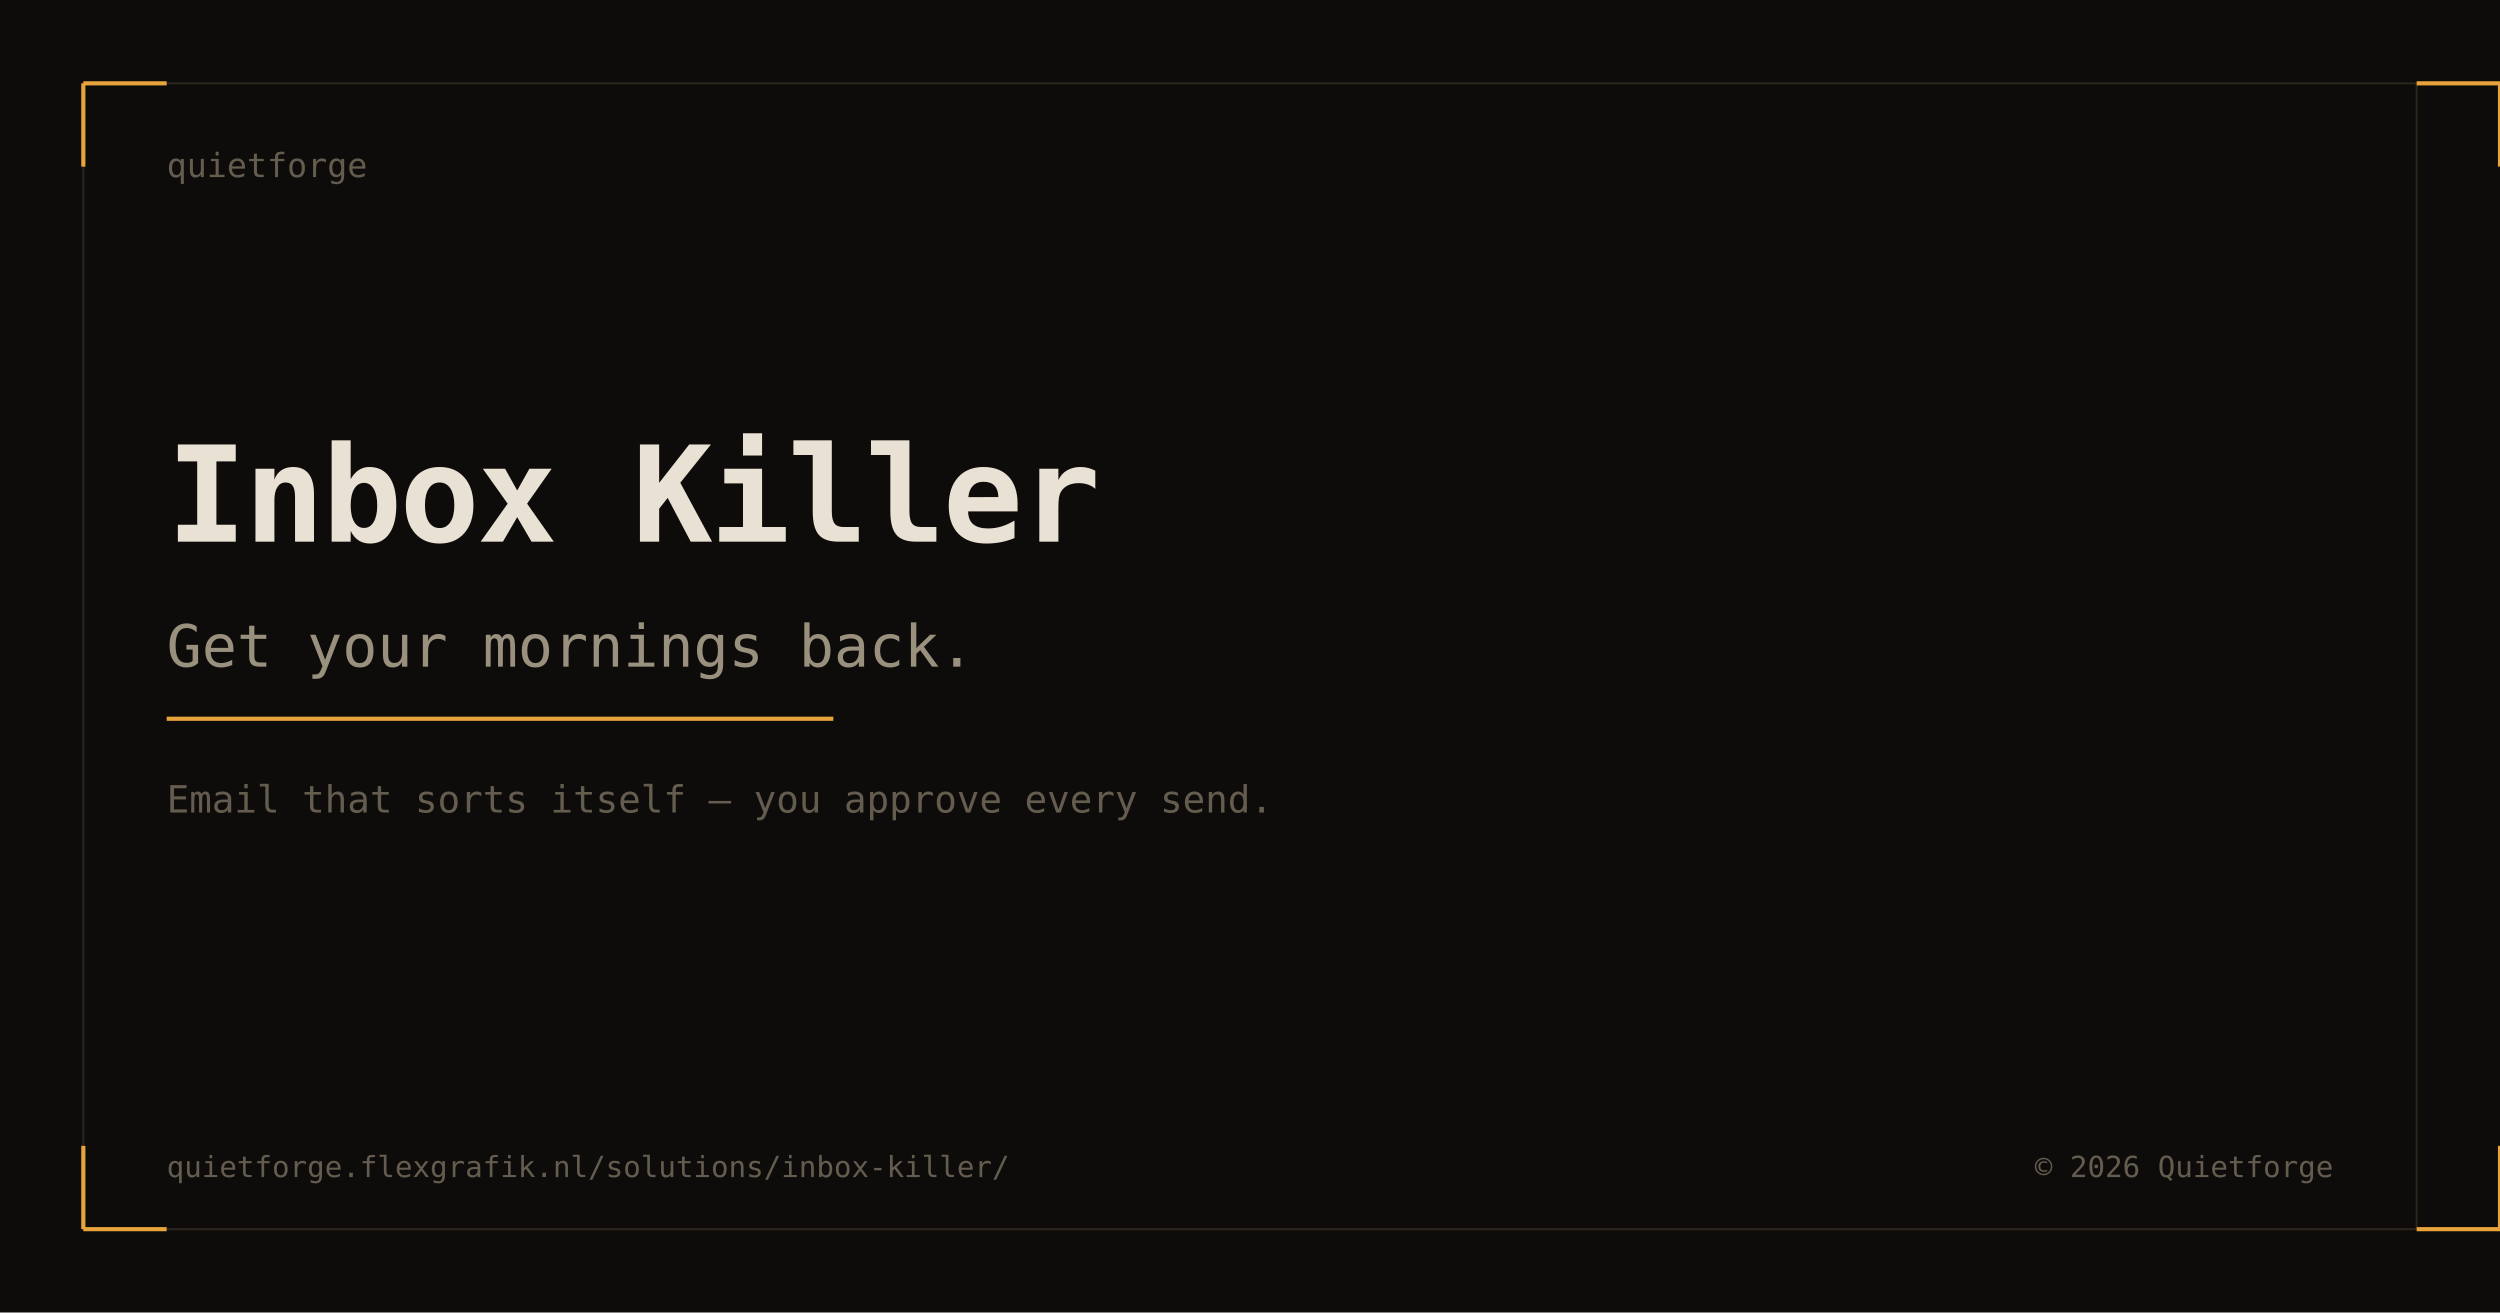
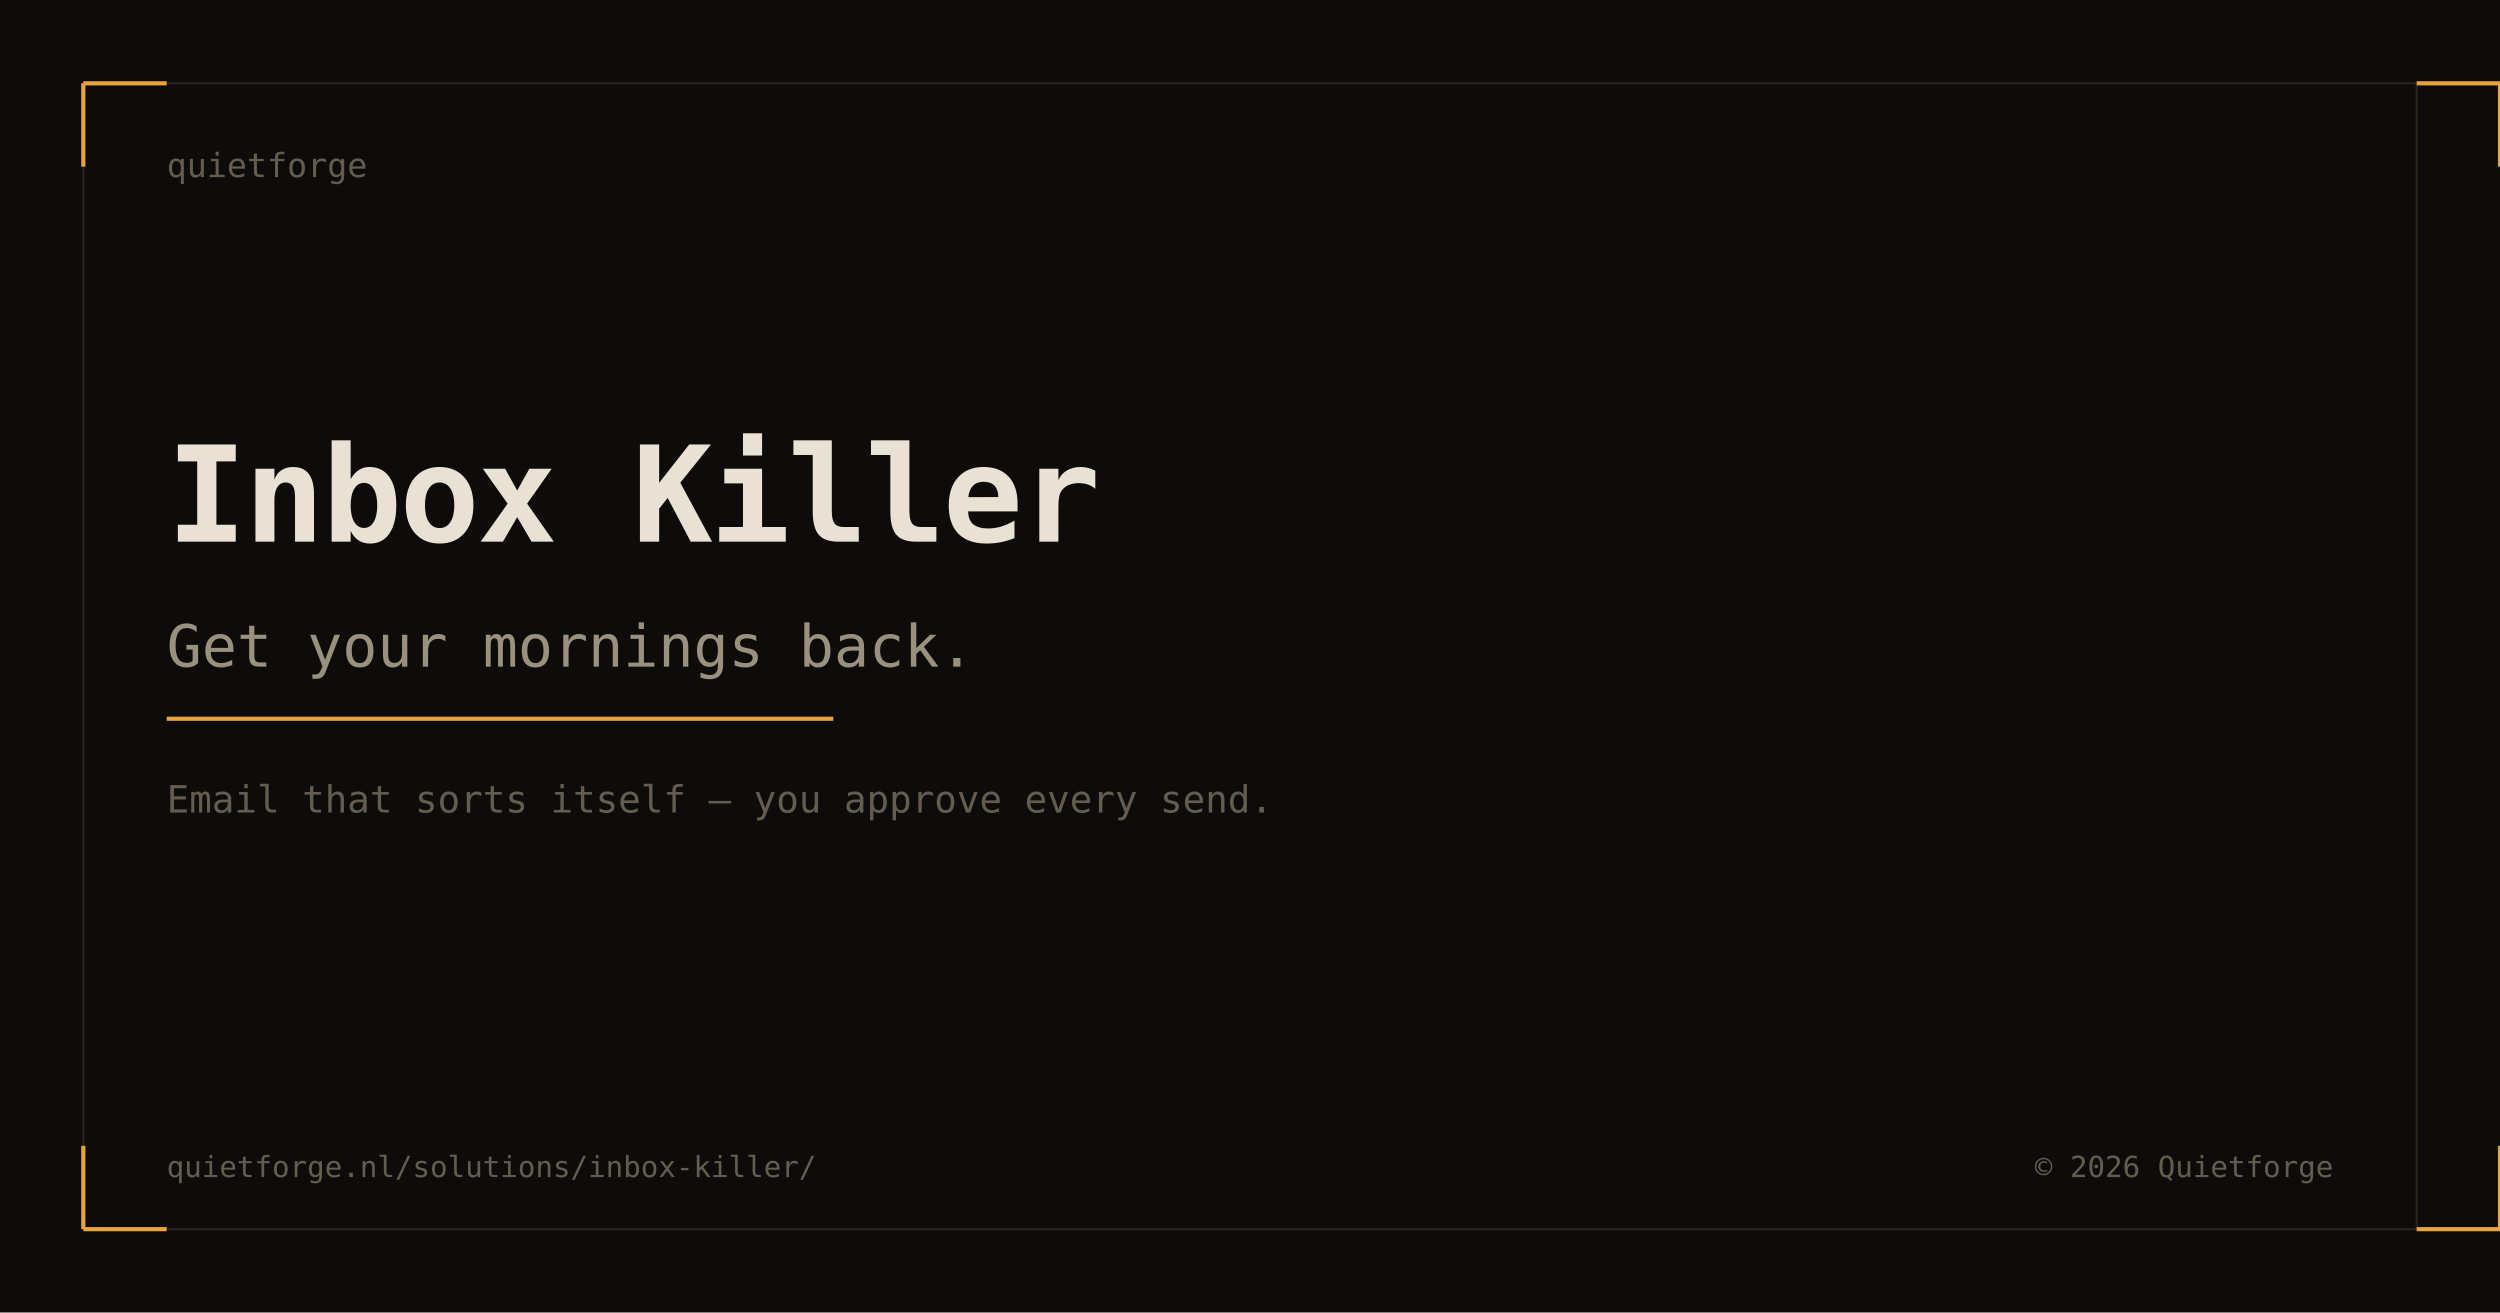
<svg xmlns="http://www.w3.org/2000/svg" width="1200" height="630" viewBox="0 0 1200 630">
  <rect width="1200" height="630" fill="#0e0c0a" />
  <rect x="40" y="40" width="1120" height="550" fill="none" stroke="#2a241c" stroke-width="1" />
  <line x1="40" y1="80" x2="40" y2="40" stroke="#e8a33d" stroke-width="2" />
  <line x1="40" y1="40" x2="80" y2="40" stroke="#e8a33d" stroke-width="2" />
  <line x1="1160" y1="40" x2="1200" y2="40" stroke="#e8a33d" stroke-width="2" />
  <line x1="1200" y1="40" x2="1200" y2="80" stroke="#e8a33d" stroke-width="2" />
  <line x1="40" y1="550" x2="40" y2="590" stroke="#e8a33d" stroke-width="2" />
  <line x1="40" y1="590" x2="80" y2="590" stroke="#e8a33d" stroke-width="2" />
  <line x1="1160" y1="590" x2="1200" y2="590" stroke="#e8a33d" stroke-width="2" />
  <line x1="1200" y1="550" x2="1200" y2="590" stroke="#e8a33d" stroke-width="2" />
  <text x="80" y="85" fill="#645c4e" font-family="'JetBrains Mono', 'SF Mono', monospace" font-size="16" font-weight="500">quietforge</text>
  <text x="80" y="260" fill="#e9e2d4" font-family="'JetBrains Mono', 'SF Mono', monospace" font-size="64" font-weight="700" letter-spacing="-0.02em">Inbox Killer</text>
  <text x="80" y="320" fill="#9a907e" font-family="'JetBrains Mono', 'SF Mono', monospace" font-size="28" font-weight="400">Get your mornings back.</text>
  <line x1="80" y1="345" x2="400" y2="345" stroke="#e8a33d" stroke-width="2" />
  <text x="80" y="390" fill="#645c4e" font-family="'JetBrains Mono', 'SF Mono', monospace" font-size="18" font-weight="400">Email that sorts itself — you approve every send.</text>
-   <text x="80" y="565" fill="#645c4e" font-family="'JetBrains Mono', 'SF Mono', monospace" font-size="14" font-weight="400">quietforge.flexgrafik.nl/solutions/inbox-killer/</text>
+   <text x="80" y="565" fill="#645c4e" font-family="'JetBrains Mono', 'SF Mono', monospace" font-size="14" font-weight="400">quietforge.nl/solutions/inbox-killer/</text>
  <text x="1120" y="565" fill="#645c4e" font-family="'JetBrains Mono', 'SF Mono', monospace" font-size="14" font-weight="400" text-anchor="end">© 2026 Quietforge</text>
</svg>
